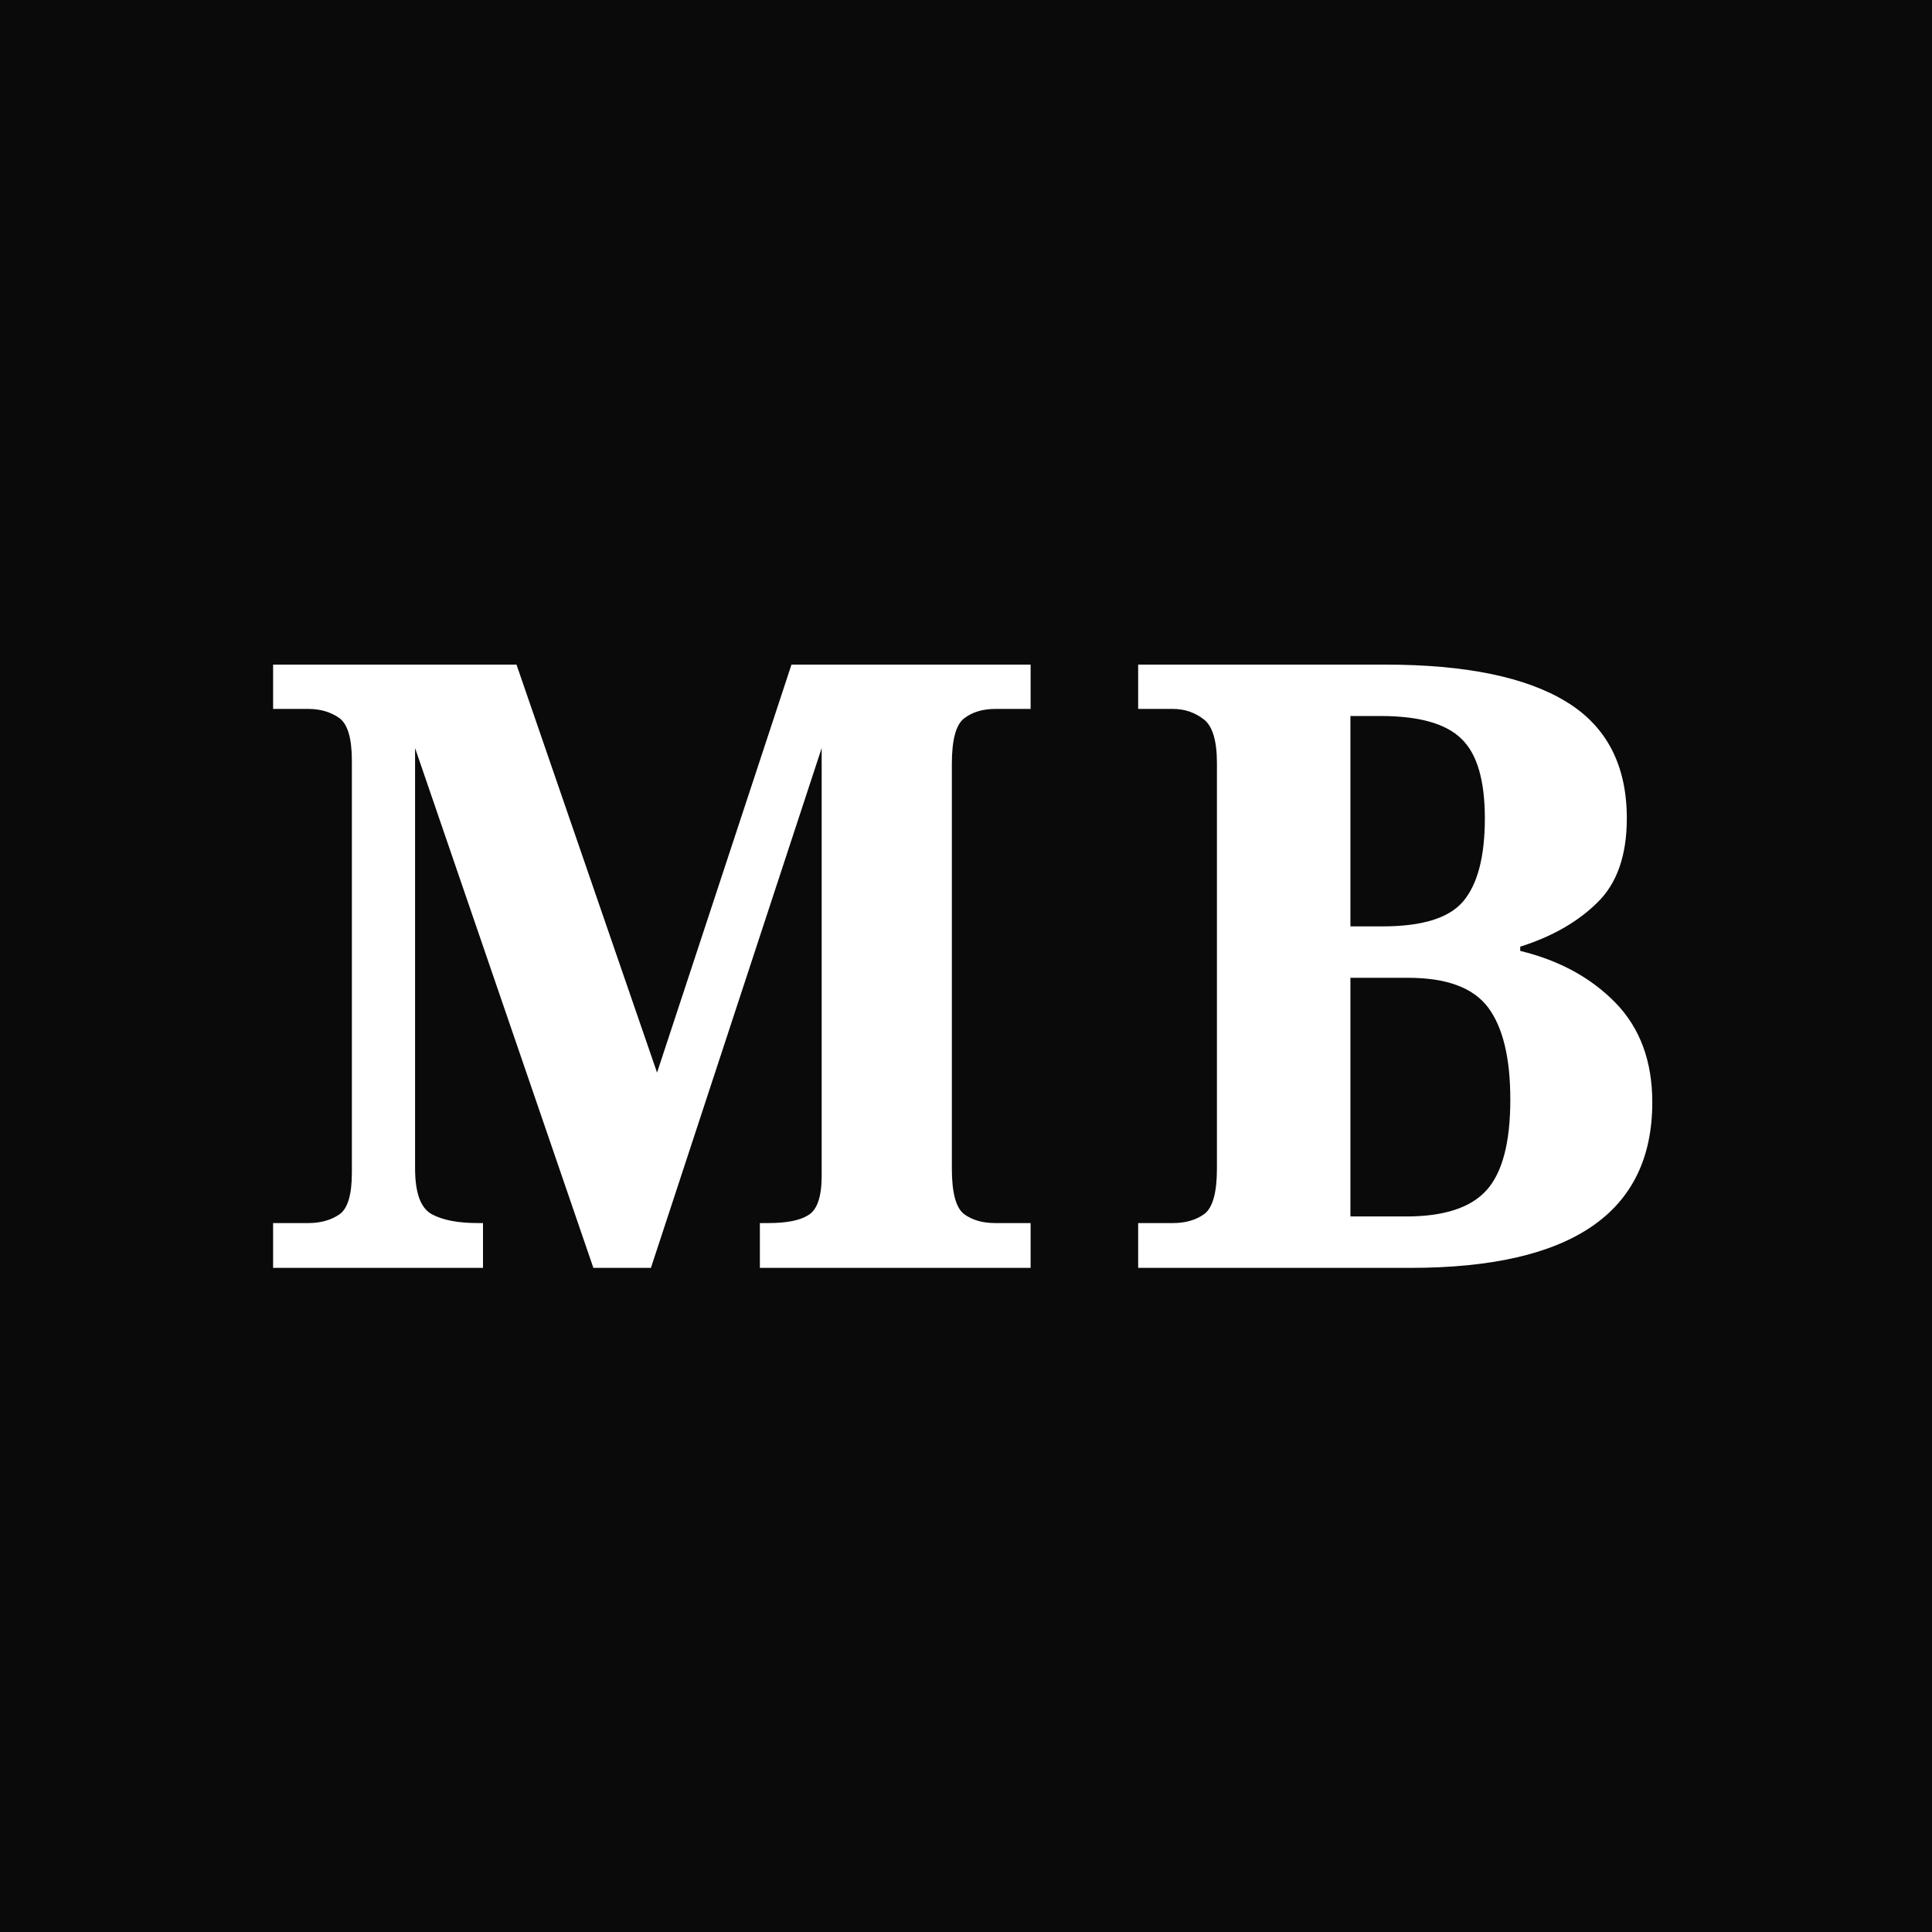
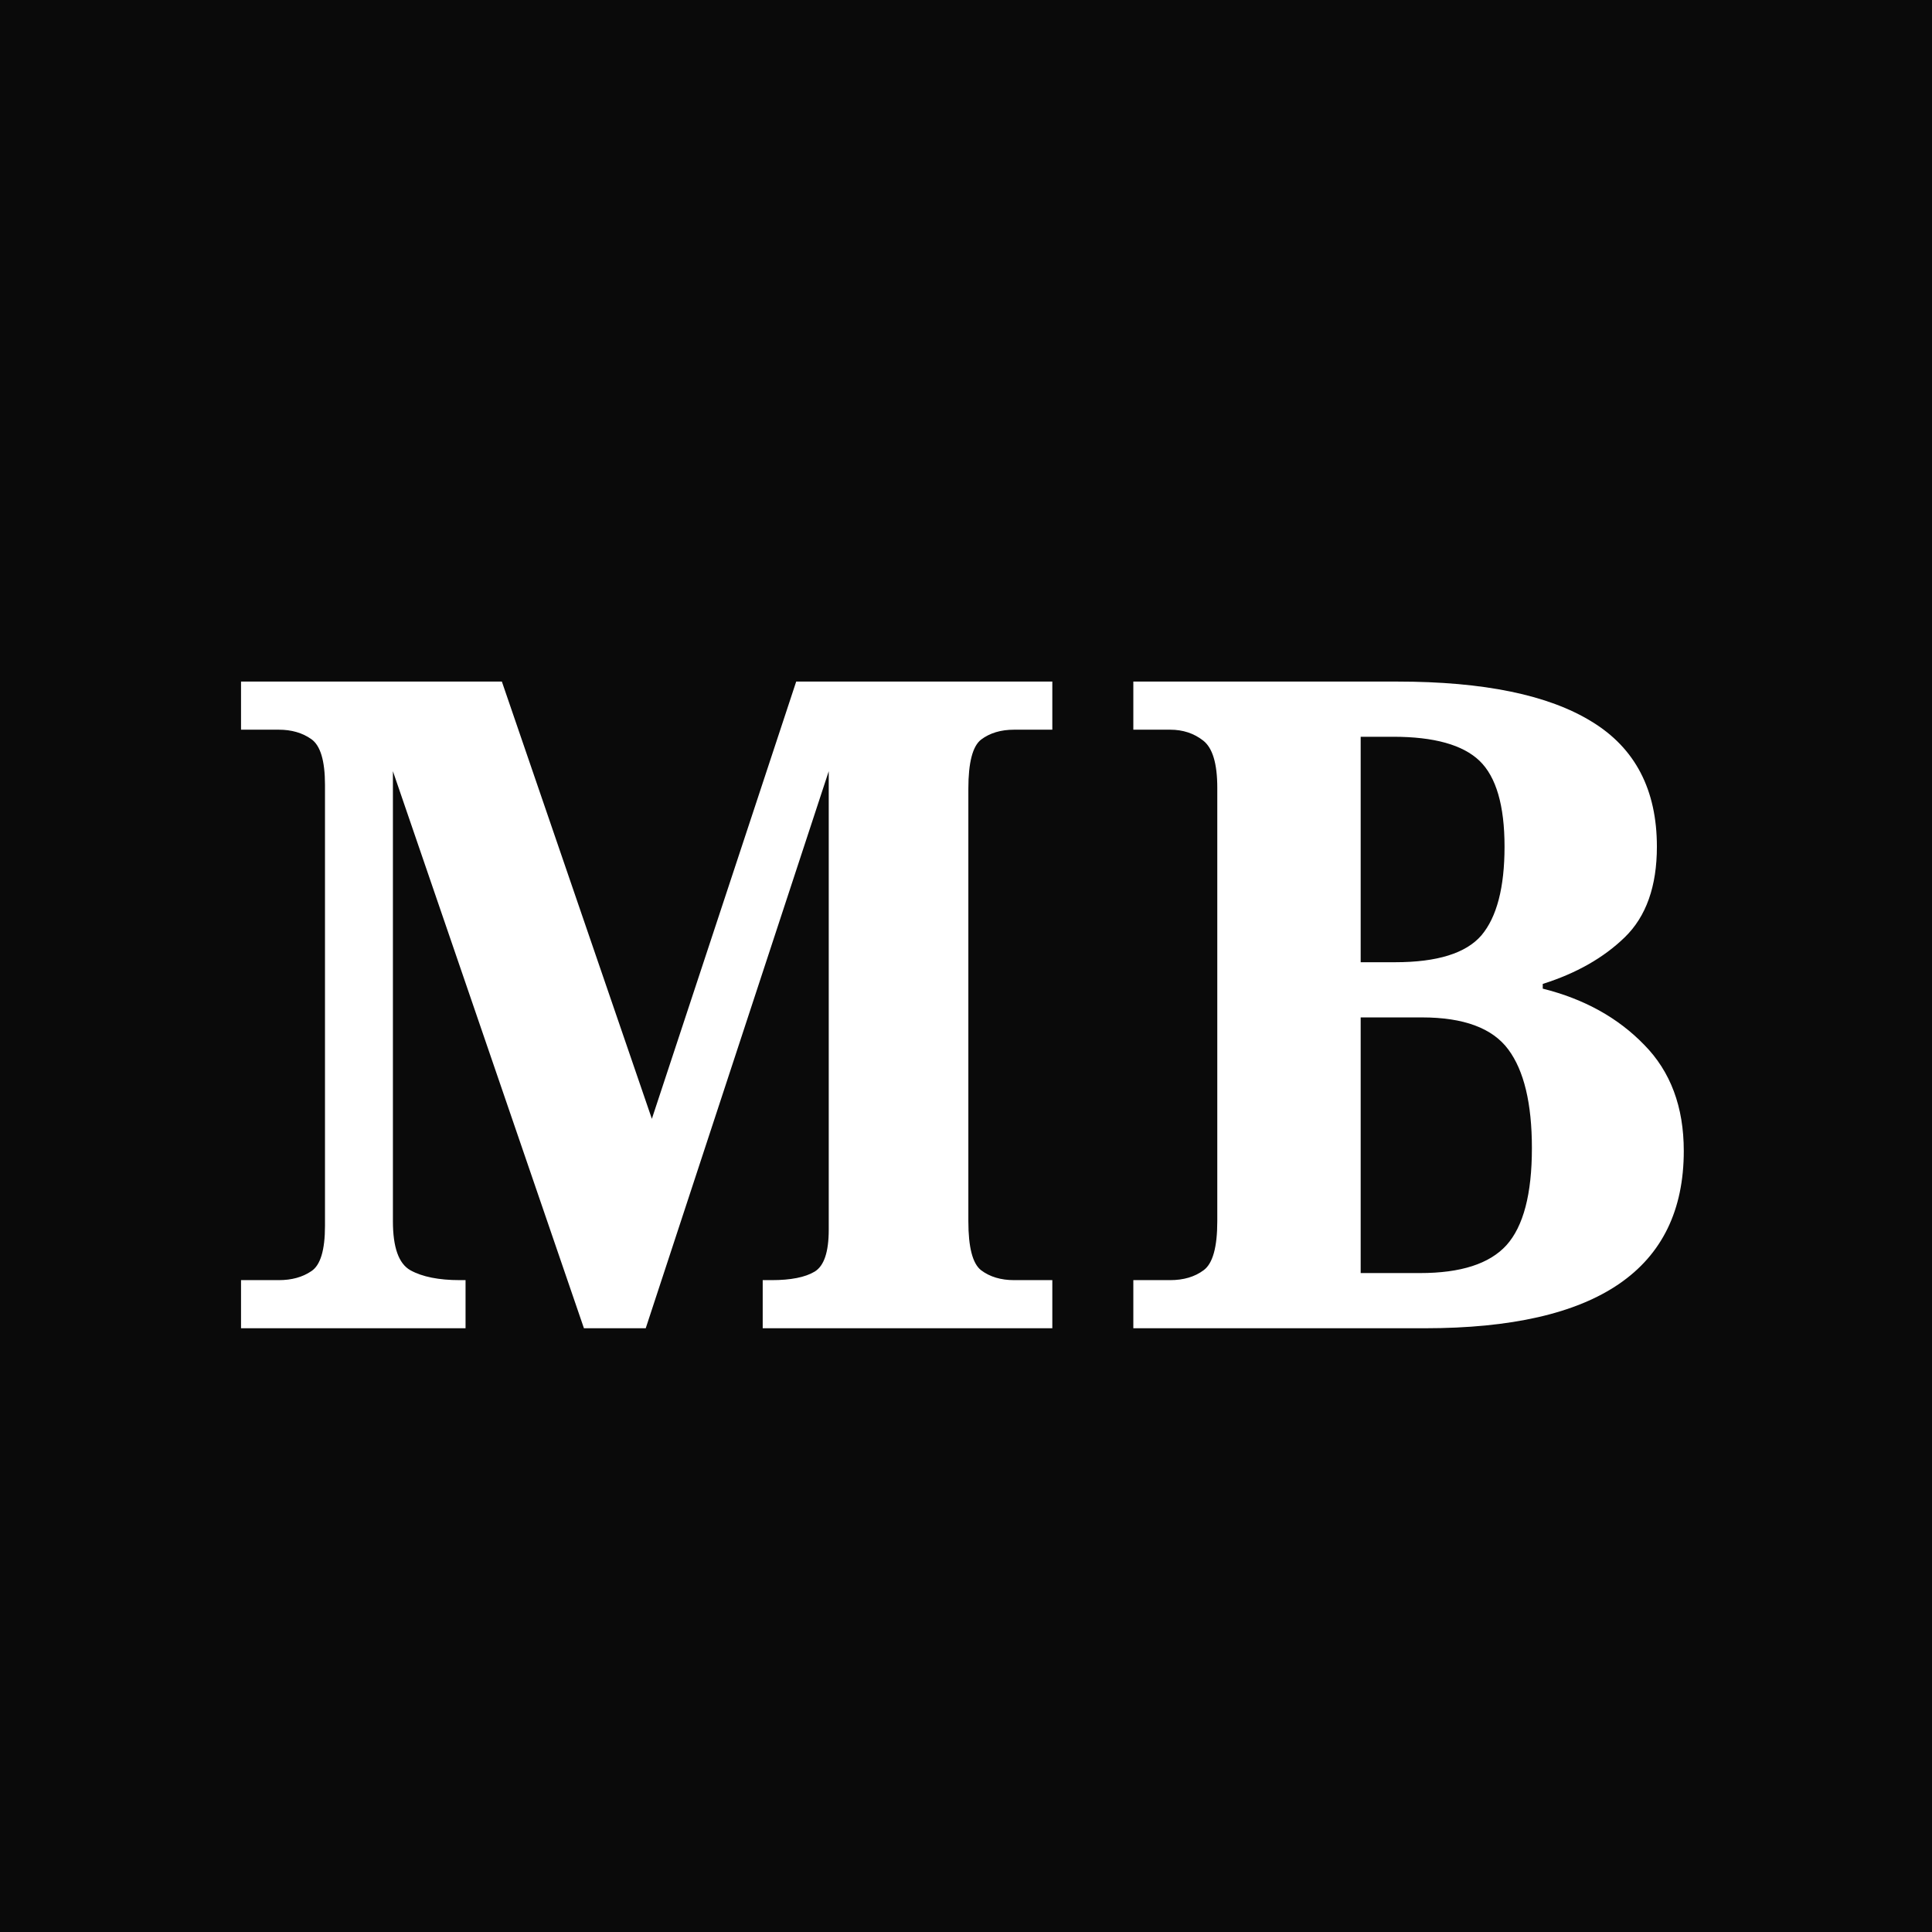
<svg xmlns="http://www.w3.org/2000/svg" viewBox="0 0 64 64">
+   <defs>
+     <clipPath id="circle">
+       <circle cx="32" cy="32" r="32" />
+     </clipPath>
+   </defs>
  <rect width="64" height="64" fill="#0a0a0a" />
-   <text x="32" y="42" font-family="Georgia, serif" font-size="28" font-weight="bold" fill="#ffffff" text-anchor="middle" letter-spacing="2">MB</text>
+   <text x="32" y="44" font-family="Georgia, serif" font-size="30" font-weight="bold" fill="#ffffff" text-anchor="middle" letter-spacing="1">MB</text>
</svg>
